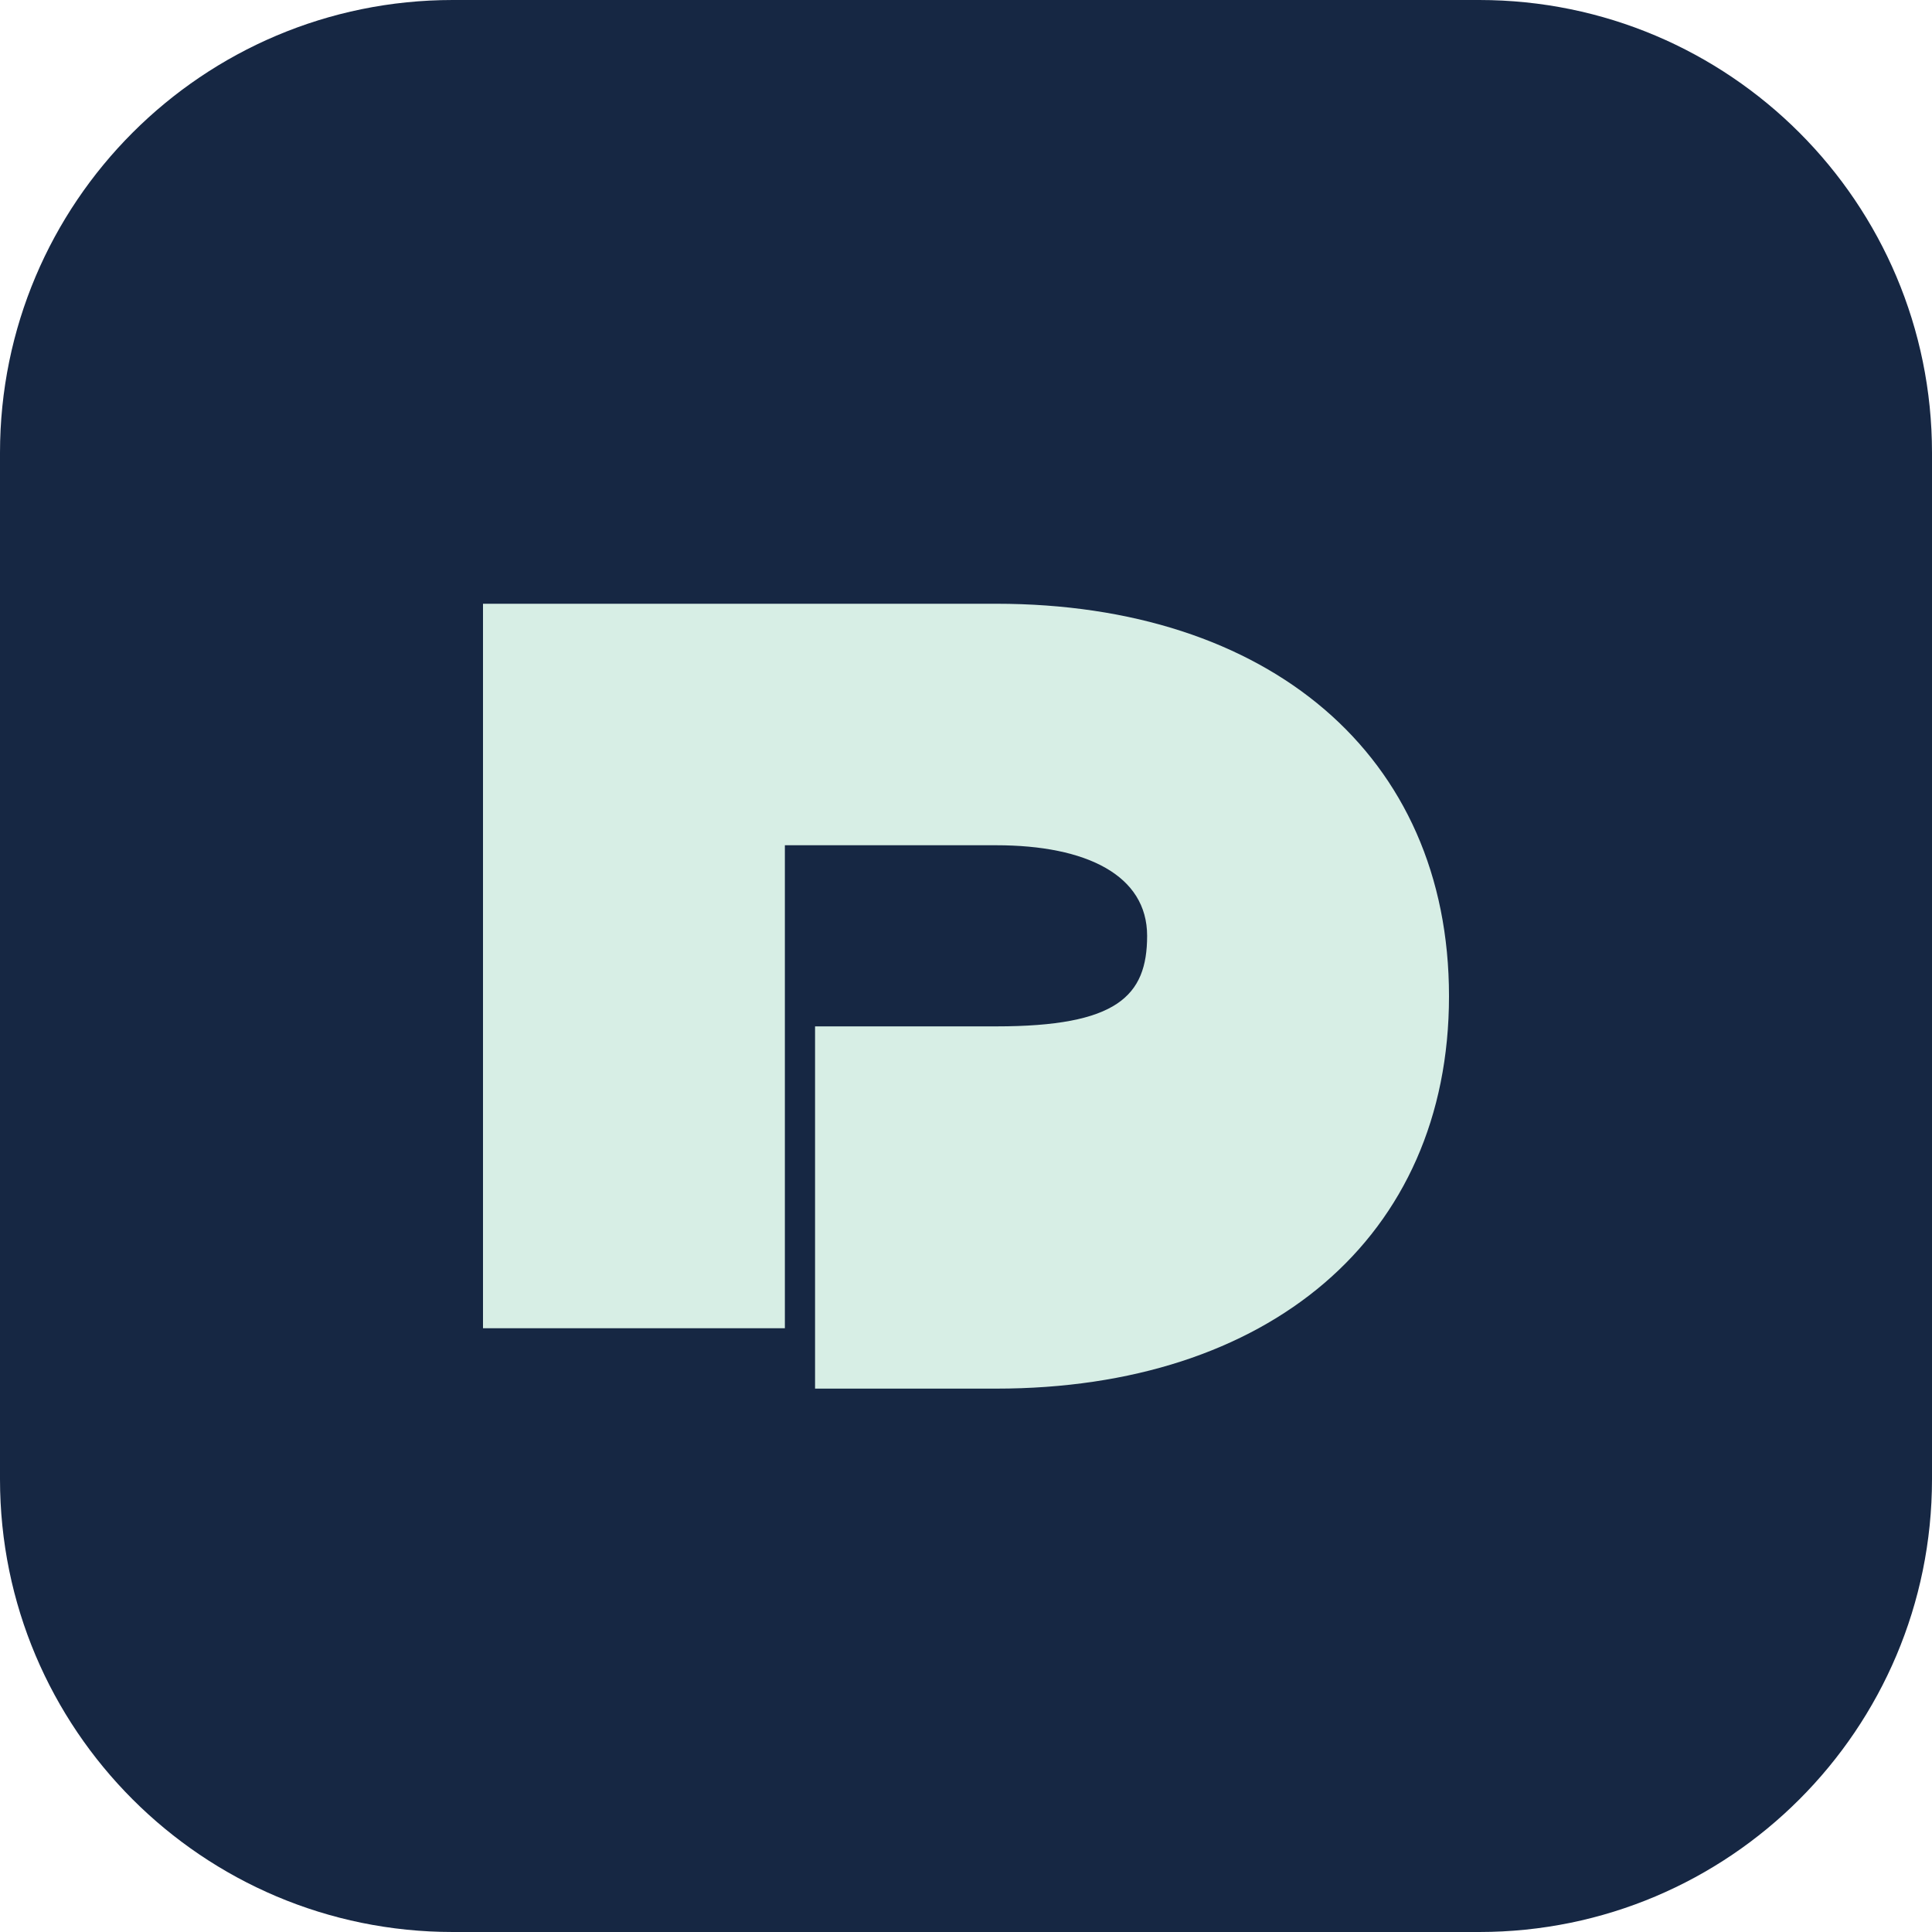
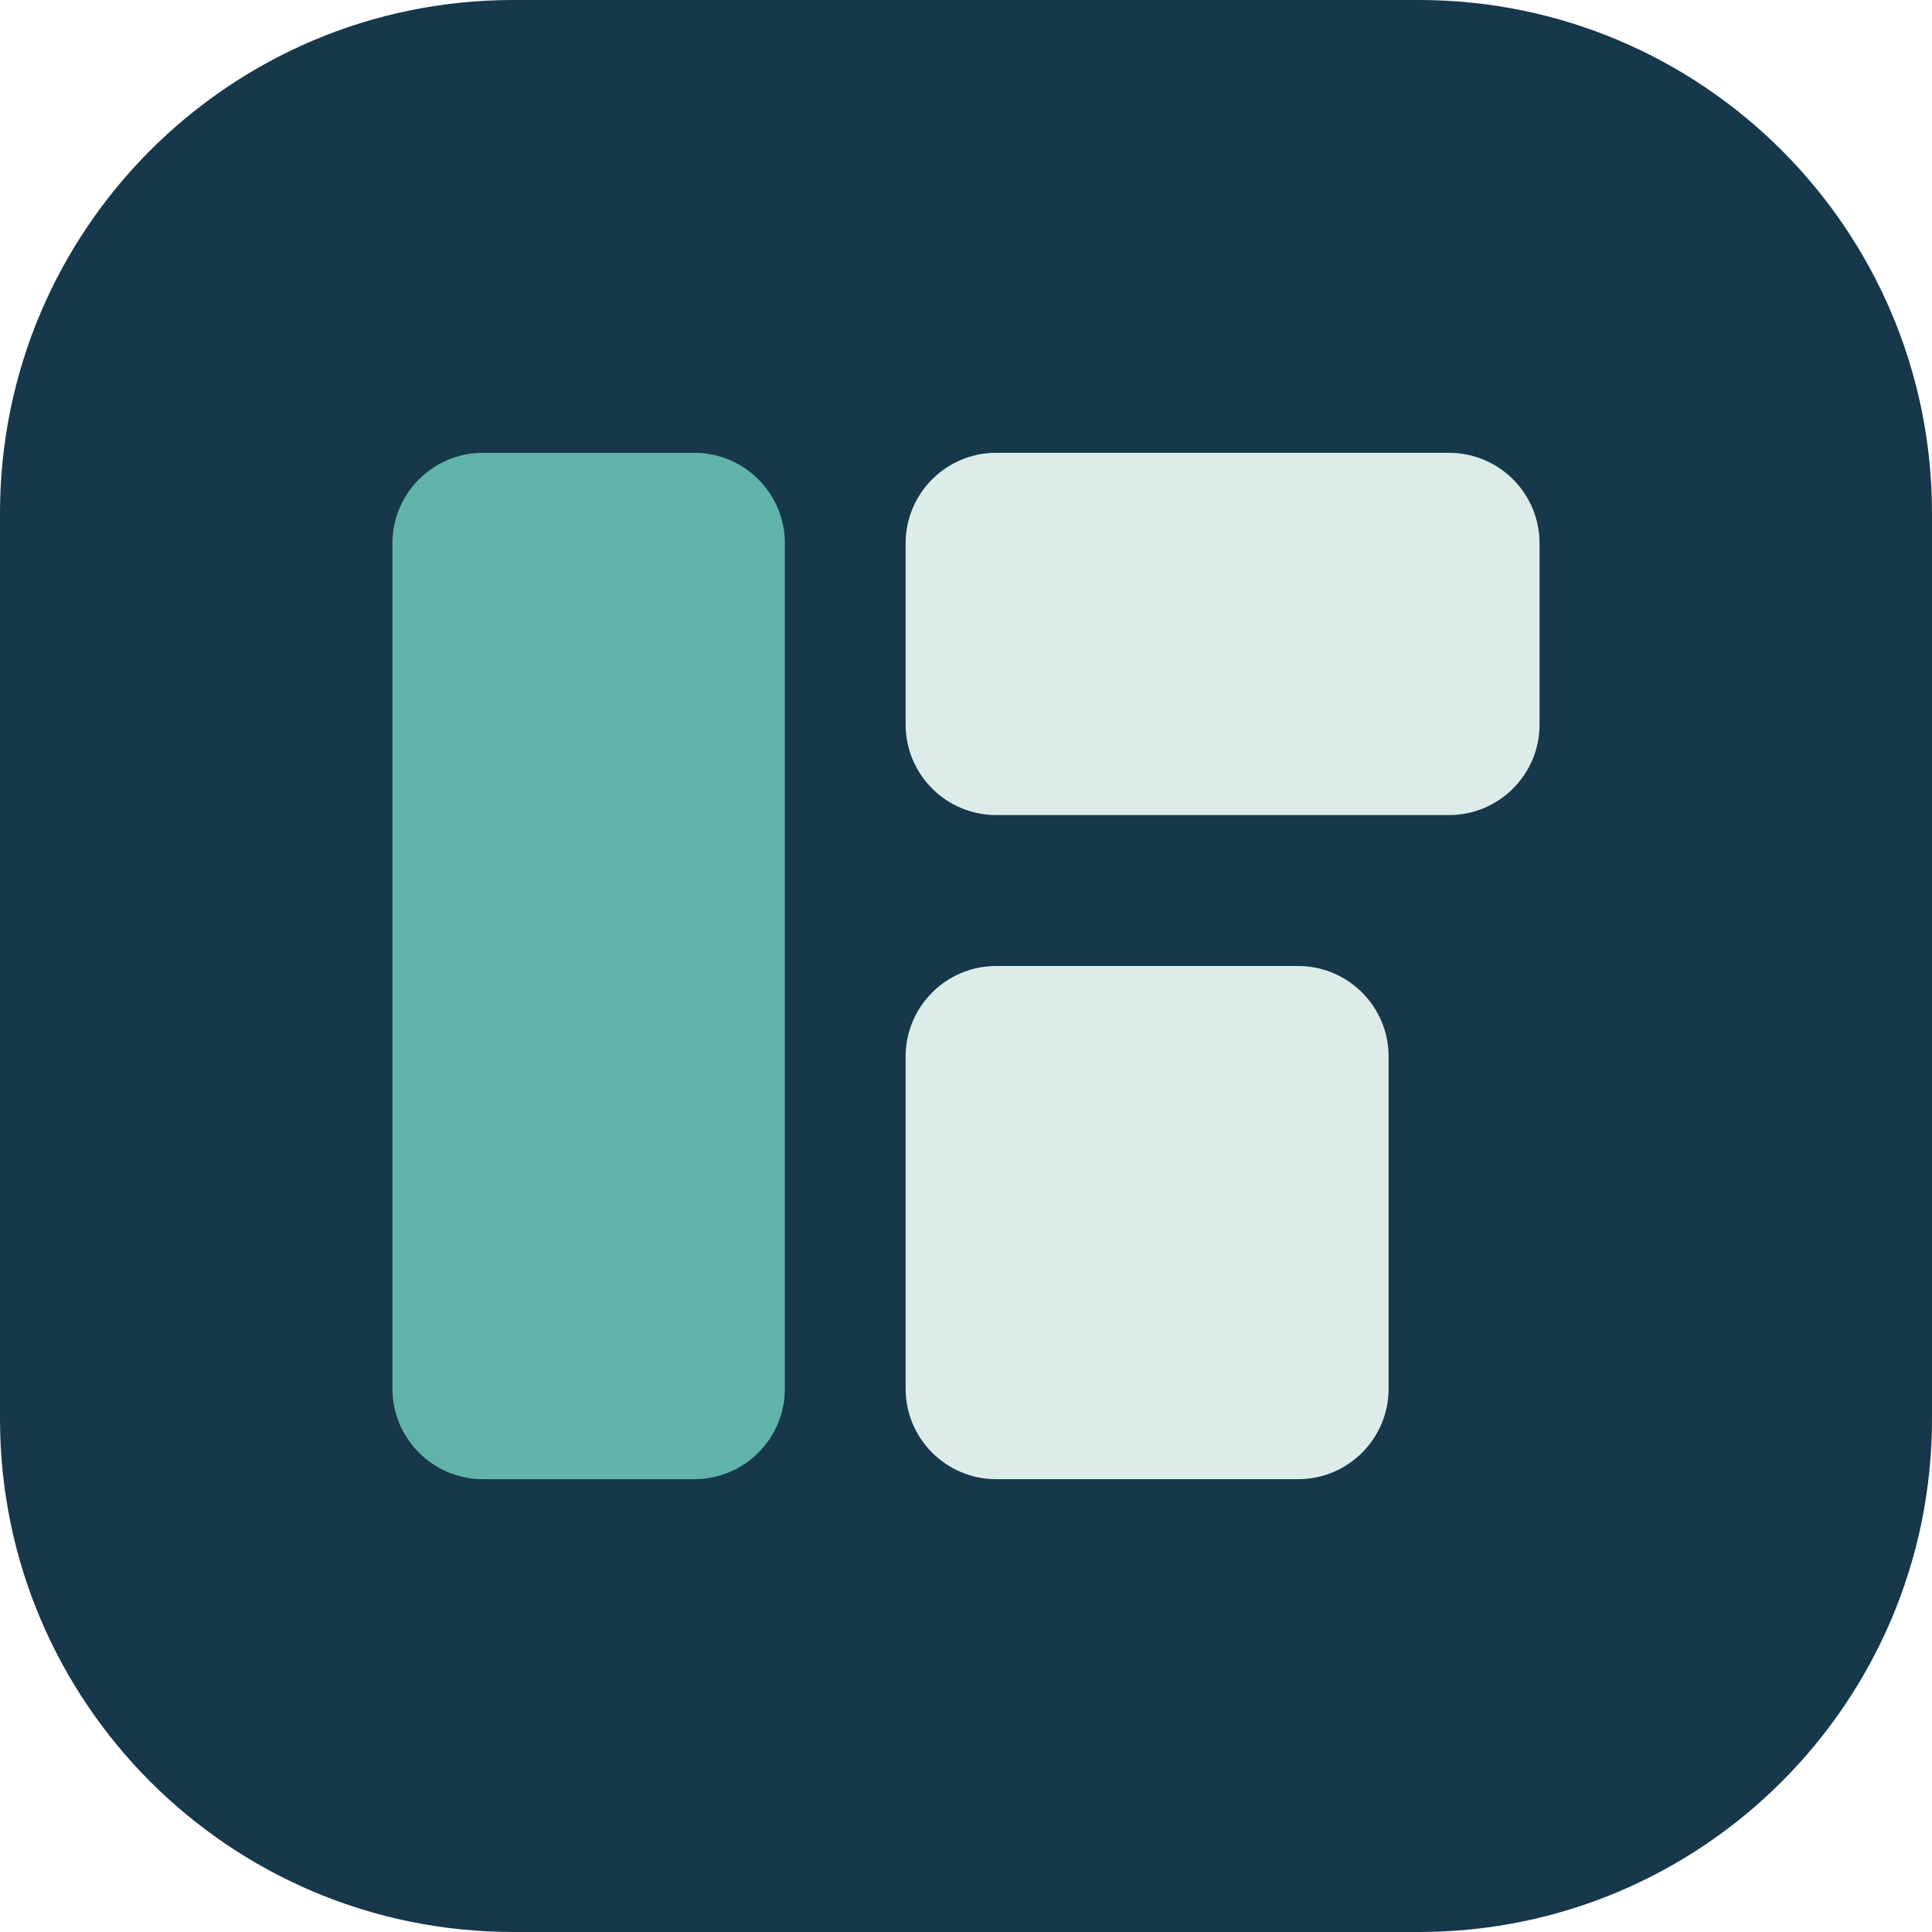
<svg xmlns="http://www.w3.org/2000/svg" viewBox="0 0 64 64">
-   <rect width="64" height="64" rx="15" fill="#162743" />
-   <path d="M16 44V20h17c9 0 15 5 15 13 0 8-6 13-15 13h-6V34h6c4 0 5-1 5-3 0-2-2-3-5-3H26v16" fill="#d7eee5" />
+   <rect width="64" height="64" rx="17" fill="#17374b" />
+   <rect x="13" y="15" width="13" height="34" rx="3" fill="#60b4a9" />
+   <rect x="30" y="15" width="21" height="12" rx="3" fill="#dcece9" />
+   <rect x="30" y="32" width="16" height="17" rx="3" fill="#dcece9" />
</svg>
